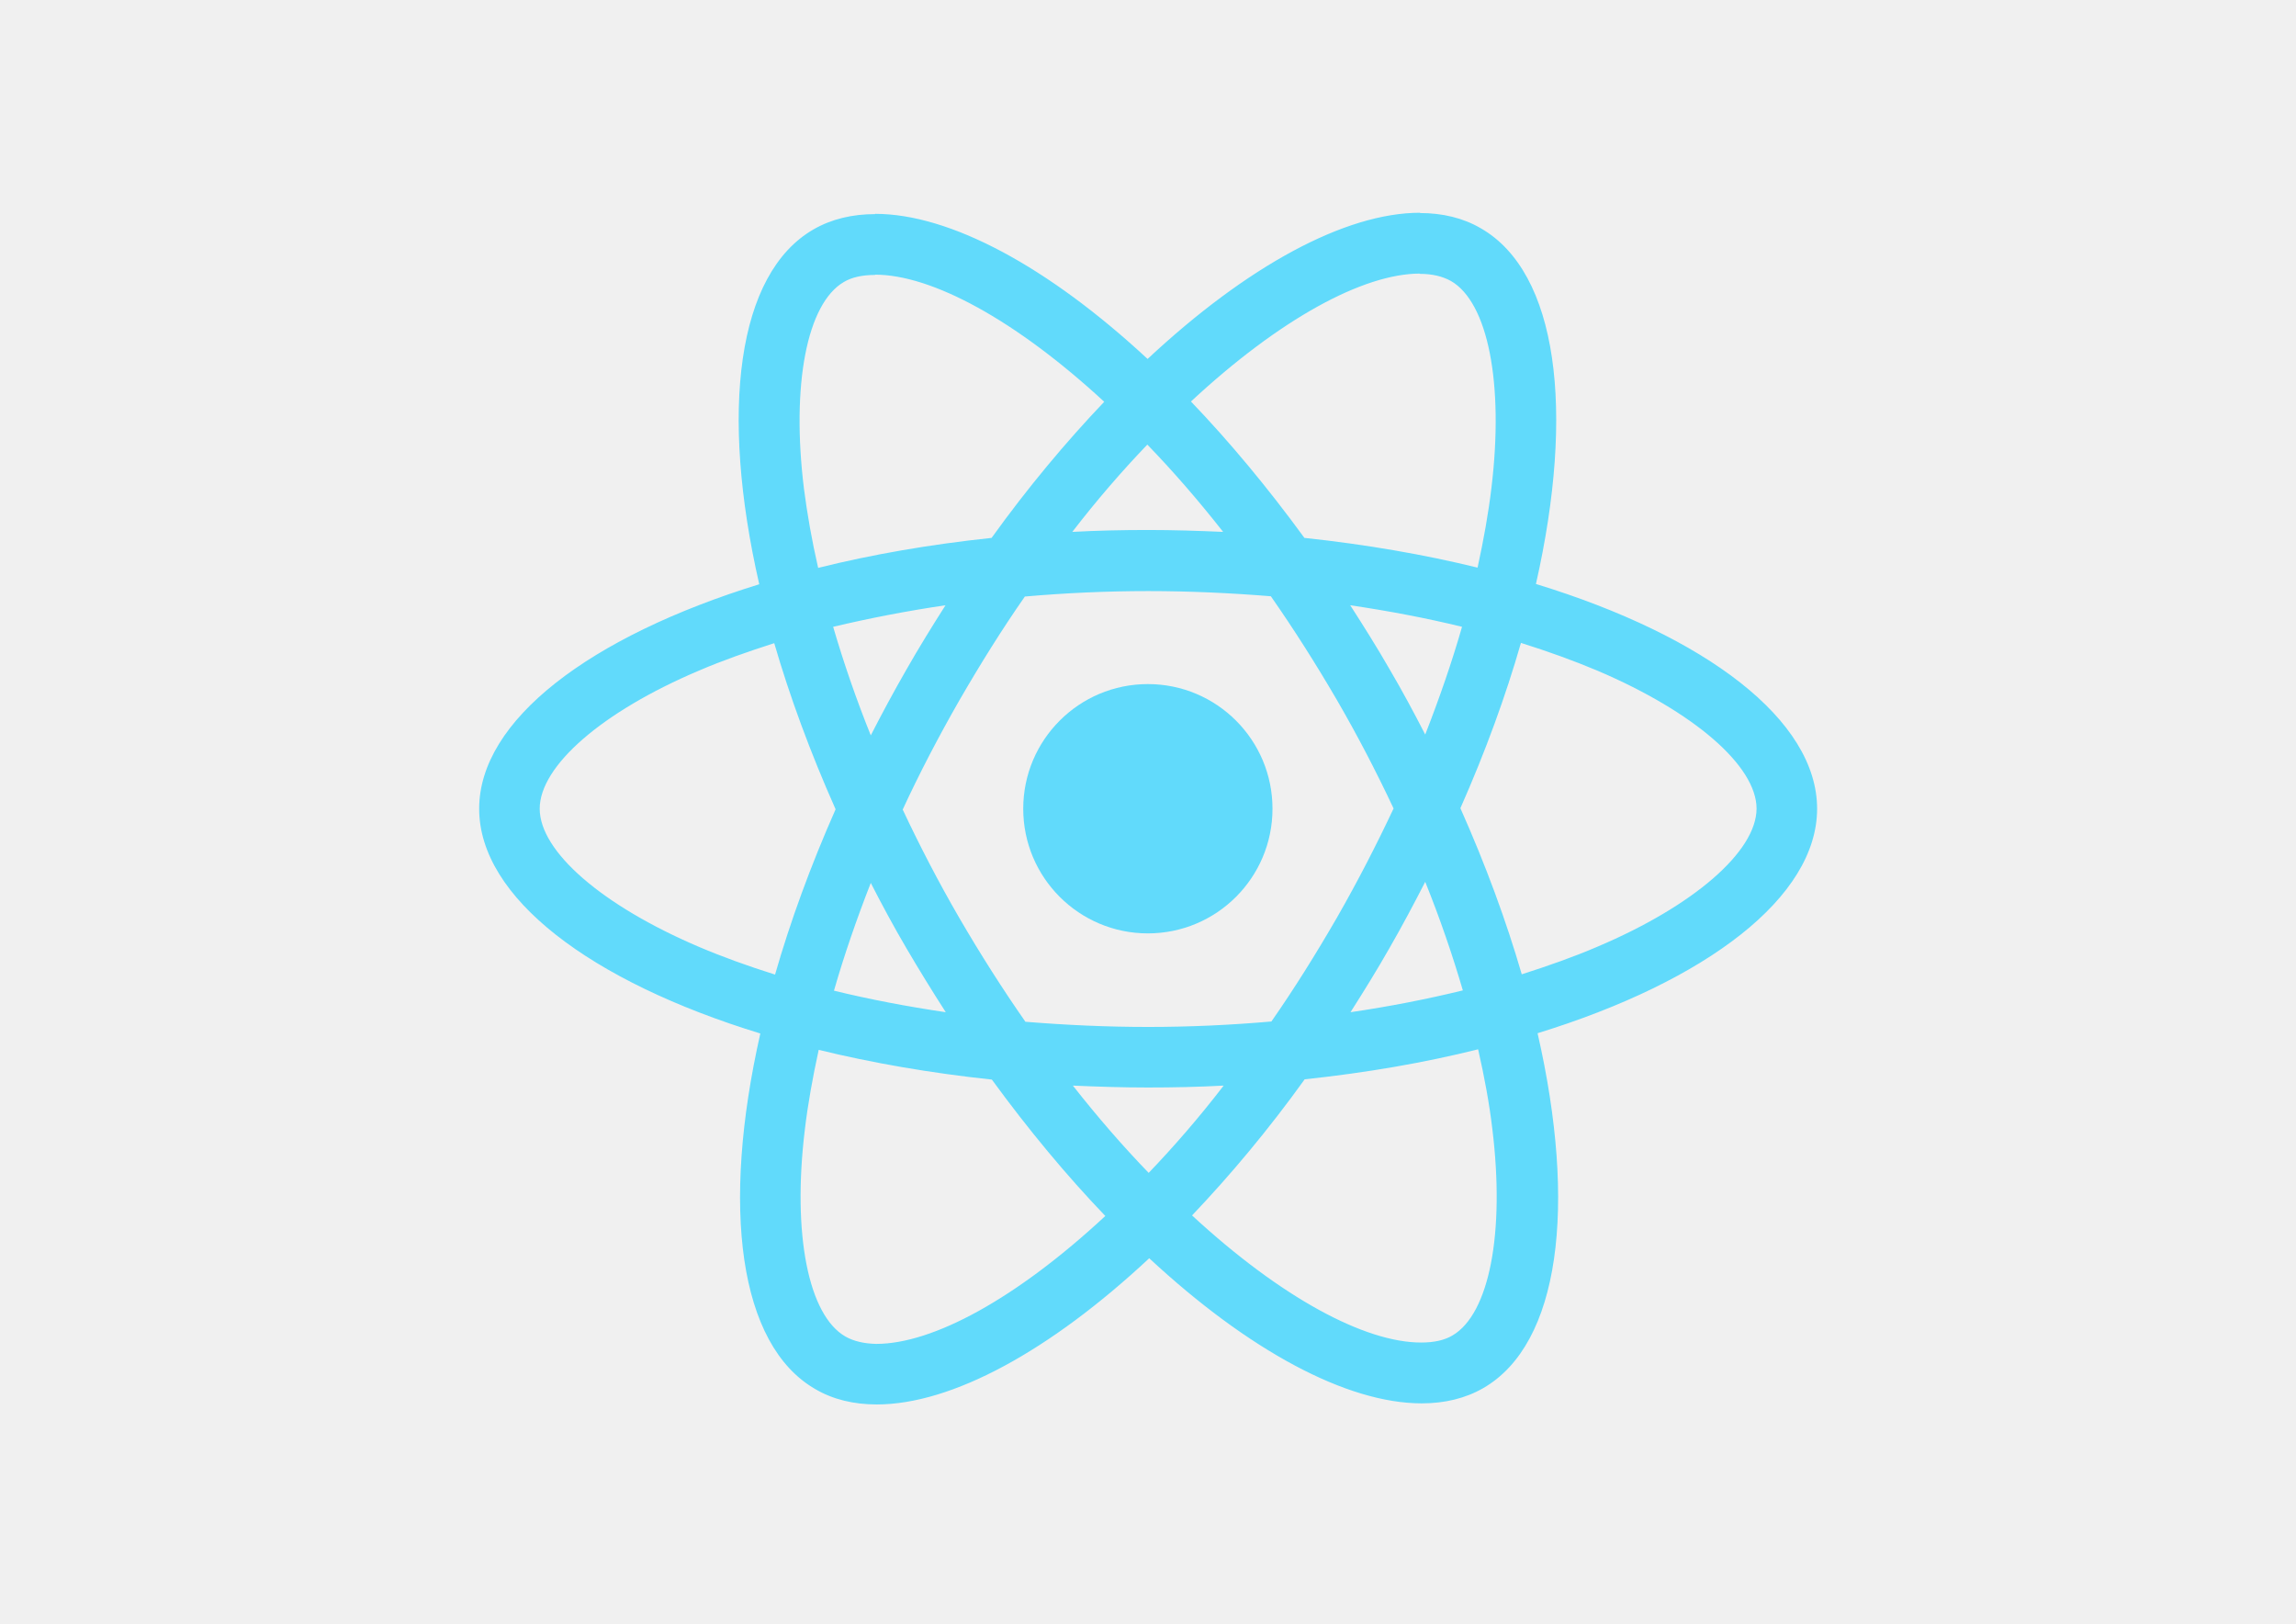
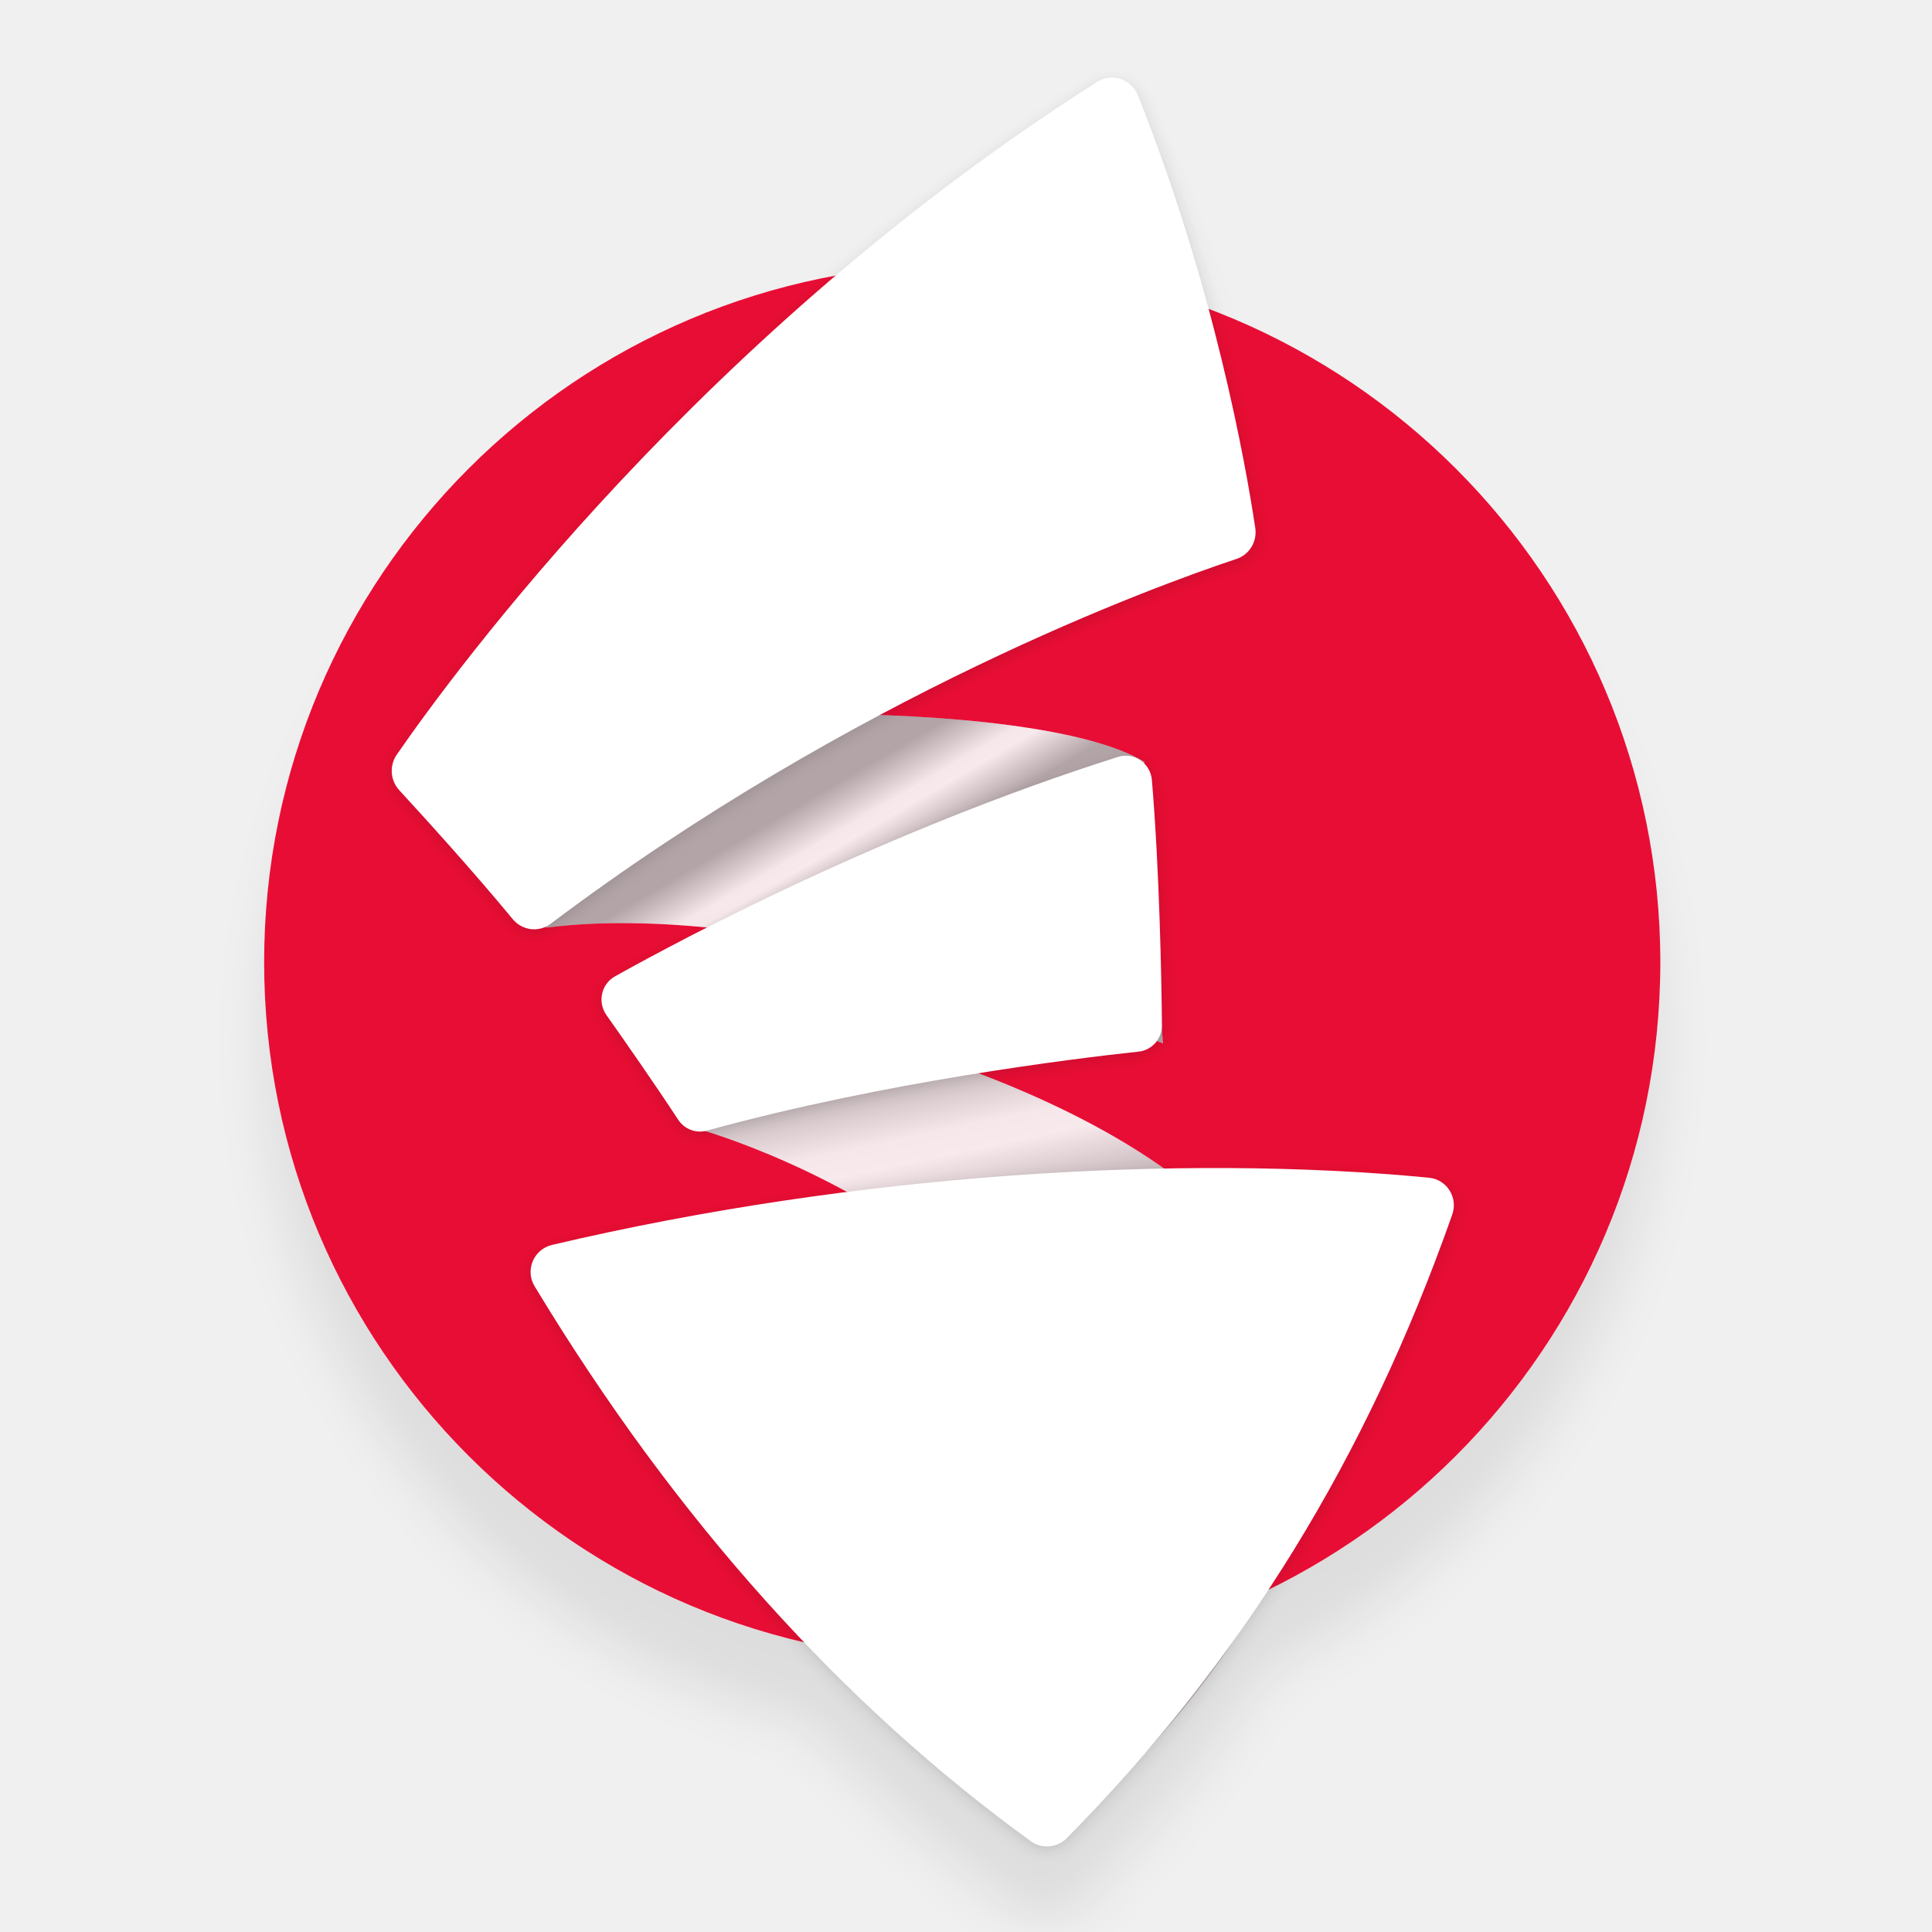
- <svg xmlns="http://www.w3.org/2000/svg" viewBox="0 0 841.9 595.3">
-   <g fill="#61DAFB">
-     <path d="M666.3 296.5c0-32.5-40.7-63.3-103.1-82.4 14.4-63.6 8-114.2-20.2-130.4-6.5-3.8-14.1-5.6-22.4-5.6v22.3c4.6 0 8.3.9 11.4 2.6 13.6 7.8 19.5 37.5 14.9 75.7-1.1 9.4-2.9 19.3-5.1 29.4-19.6-4.8-41-8.5-63.5-10.9-13.5-18.5-27.5-35.3-41.6-50 32.6-30.3 63.2-46.9 84-46.9V78c-27.5 0-63.5 19.6-99.9 53.6-36.4-33.8-72.4-53.2-99.9-53.2v22.3c20.7 0 51.4 16.5 84 46.6-14 14.7-28 31.4-41.3 49.9-22.6 2.4-44 6.1-63.6 11-2.3-10-4-19.7-5.2-29-4.7-38.2 1.1-67.9 14.6-75.8 3-1.8 6.9-2.6 11.5-2.6V78.5c-8.4 0-16 1.8-22.6 5.6-28.1 16.2-34.4 66.7-19.9 130.1-62.2 19.2-102.7 49.9-102.7 82.3 0 32.5 40.7 63.3 103.1 82.4-14.4 63.6-8 114.2 20.2 130.4 6.5 3.8 14.1 5.6 22.5 5.6 27.5 0 63.5-19.6 99.9-53.6 36.4 33.8 72.4 53.2 99.9 53.2 8.4 0 16-1.8 22.6-5.6 28.1-16.2 34.4-66.7 19.9-130.1 62-19.1 102.5-49.9 102.5-82.3zm-130.2-66.7c-3.7 12.9-8.3 26.2-13.5 39.5-4.1-8-8.4-16-13.1-24-4.6-8-9.5-15.8-14.4-23.4 14.2 2.1 27.9 4.7 41 7.9zm-45.8 106.5c-7.8 13.5-15.8 26.3-24.1 38.2-14.9 1.3-30 2-45.2 2-15.1 0-30.2-.7-45-1.9-8.3-11.9-16.4-24.6-24.2-38-7.6-13.1-14.5-26.4-20.8-39.8 6.2-13.4 13.2-26.8 20.7-39.9 7.8-13.5 15.8-26.3 24.1-38.2 14.9-1.3 30-2 45.2-2 15.1 0 30.2.7 45 1.9 8.3 11.9 16.4 24.6 24.2 38 7.6 13.1 14.5 26.4 20.8 39.8-6.3 13.4-13.2 26.8-20.7 39.9zm32.3-13c5.4 13.4 10 26.8 13.8 39.8-13.1 3.2-26.9 5.9-41.2 8 4.9-7.7 9.8-15.6 14.4-23.7 4.6-8 8.9-16.1 13-24.1zM421.2 430c-9.3-9.6-18.6-20.3-27.8-32 9 .4 18.2.7 27.5.7 9.4 0 18.7-.2 27.8-.7-9 11.7-18.3 22.4-27.5 32zm-74.4-58.9c-14.2-2.1-27.9-4.7-41-7.9 3.7-12.9 8.3-26.2 13.5-39.5 4.1 8 8.4 16 13.1 24 4.7 8 9.5 15.8 14.4 23.4zM420.7 163c9.3 9.6 18.6 20.3 27.8 32-9-.4-18.2-.7-27.5-.7-9.4 0-18.7.2-27.8.7 9-11.7 18.3-22.4 27.5-32zm-74 58.9c-4.9 7.7-9.8 15.6-14.4 23.7-4.6 8-8.9 16-13 24-5.4-13.4-10-26.8-13.8-39.8 13.1-3.1 26.9-5.8 41.2-7.9zm-90.5 125.2c-35.4-15.1-58.3-34.9-58.3-50.6 0-15.7 22.9-35.6 58.3-50.6 8.6-3.7 18-7 27.7-10.1 5.7 19.6 13.2 40 22.5 60.9-9.2 20.8-16.6 41.1-22.2 60.6-9.9-3.1-19.3-6.5-28-10.2zM310 490c-13.6-7.8-19.5-37.5-14.9-75.7 1.1-9.4 2.9-19.3 5.1-29.4 19.6 4.8 41 8.5 63.5 10.9 13.5 18.5 27.5 35.3 41.6 50-32.6 30.3-63.2 46.9-84 46.9-4.5-.1-8.3-1-11.3-2.7zm237.2-76.2c4.7 38.2-1.1 67.9-14.6 75.8-3 1.8-6.9 2.6-11.5 2.6-20.7 0-51.4-16.5-84-46.6 14-14.7 28-31.4 41.3-49.9 22.6-2.4 44-6.1 63.6-11 2.3 10.1 4.1 19.8 5.2 29.1zm38.5-66.7c-8.6 3.7-18 7-27.7 10.1-5.7-19.6-13.2-40-22.5-60.9 9.2-20.8 16.6-41.1 22.2-60.6 9.9 3.1 19.3 6.5 28.1 10.2 35.4 15.1 58.3 34.9 58.3 50.6-.1 15.7-23 35.6-58.4 50.6zM320.8 78.4z" />
-     <circle cx="420.9" cy="296.5" r="45.7" />
-     <path d="M520.5 78.1z" />
+ <svg xmlns="http://www.w3.org/2000/svg" xmlns:xlink="http://www.w3.org/1999/xlink" width="512px" height="512px" viewBox="0 0 512 512" version="1.1">
+   <defs>
+     <filter x="-35.4%" y="-29.1%" width="165.4%" height="158.7%" filterUnits="objectBoundingBox" id="filter-1">
+       <feOffset dx="0" dy="21" in="SourceAlpha" result="shadowOffsetOuter1" />
+       <feGaussianBlur stdDeviation="6.5" in="shadowOffsetOuter1" result="shadowBlurOuter1" />
+       <feColorMatrix values="0 0 0 0 0   0 0 0 0 0   0 0 0 0 0  0 0 0 0.077 0" type="matrix" in="shadowBlurOuter1" result="shadowMatrixOuter1" />
+       <feMerge>
+         <feMergeNode in="shadowMatrixOuter1" />
+         <feMergeNode in="SourceGraphic" />
+       </feMerge>
+     </filter>
+     <linearGradient x1="38.033%" y1="39.442%" x2="51.686%" y2="55.914%" id="linearGradient-2">
+       <stop stop-color="#000000" offset="0%" />
+       <stop stop-color="#DDDDDD" offset="43.264%" />
+       <stop stop-color="#E4E4E4" offset="56.312%" />
+       <stop stop-color="#000000" offset="100%" />
+     </linearGradient>
+     <linearGradient x1="43.864%" y1="11.867%" x2="45.174%" y2="33.121%" id="linearGradient-3">
+       <stop stop-color="#000000" offset="0%" />
+       <stop stop-color="#DDDDDD" offset="43.264%" />
+       <stop stop-color="#E4E4E4" offset="56.312%" />
+       <stop stop-color="#000000" offset="100%" />
+     </linearGradient>
+     <path d="M2.005,155.446 C19.834,135.397 96.213,54.179 207.949,1.109 C212.115,-0.87 217.053,1.444 218.239,5.957 C232.179,58.99 234.688,106.745 235.135,123.547 C235.233,127.2 232.734,130.376 229.206,131.089 C206.664,135.636 124.119,154.703 36.997,204.919 C33.601,206.877 29.298,205.781 27.178,202.449 C18.479,188.783 7.143,172.75 1.507,164.886 C-0.549,162.017 -0.338,158.082 2.005,155.446" id="path-4" />
+     <filter x="-2.8%" y="-2.7%" width="105.5%" height="106.3%" filterUnits="objectBoundingBox" id="filter-5">
+       <feOffset dx="0" dy="1" in="SourceAlpha" result="shadowOffsetOuter1" />
+       <feGaussianBlur stdDeviation="2" in="shadowOffsetOuter1" result="shadowBlurOuter1" />
+       <feColorMatrix values="0 0 0 0 0   0 0 0 0 0   0 0 0 0 0  0 0 0 0.12 0" type="matrix" in="shadowBlurOuter1" />
+     </filter>
+     <path d="M52.256,223.301 C71.409,214.689 126.959,191.098 190.1,176.988 C194.443,176.018 198.555,179.383 198.537,183.9 C198.436,208.312 196.485,236.419 195.53,248.785 C195.25,252.395 192.328,255.197 188.764,255.267 C171.489,255.6 121.166,257.321 72.971,266.15 C70.032,266.687 67.081,265.289 65.647,262.629 C60.152,252.422 53.324,240.56 49.102,233.312 C46.989,229.682 48.46,225.009 52.256,223.301" id="path-6" />
+     <filter x="-4.3%" y="-6.1%" width="108.6%" height="114.5%" filterUnits="objectBoundingBox" id="filter-7">
+       <feOffset dx="0" dy="1" in="SourceAlpha" result="shadowOffsetOuter1" />
+       <feGaussianBlur stdDeviation="2" in="shadowOffsetOuter1" result="shadowBlurOuter1" />
+       <feColorMatrix values="0 0 0 0 0   0 0 0 0 0   0 0 0 0 0  0 0 0 0.12 0" type="matrix" in="shadowBlurOuter1" />
+     </filter>
+     <path d="M21.084,299.726 C50.86,366.191 88.927,420.029 133.678,461.716 C136.313,464.171 140.387,464.328 143.212,462.093 C195.4,420.827 234.591,371.36 264.781,310.499 C266.895,306.235 264.485,301.107 259.824,300.069 C195.911,285.87 109.492,280.375 27.028,289.425 C22.046,289.972 19.041,295.168 21.084,299.726" id="path-8" />
+     <filter x="-2.7%" y="-3.1%" width="105.3%" height="107.3%" filterUnits="objectBoundingBox" id="filter-9">
+       <feOffset dx="0" dy="1" in="SourceAlpha" result="shadowOffsetOuter1" />
+       <feGaussianBlur stdDeviation="2" in="shadowOffsetOuter1" result="shadowBlurOuter1" />
+       <feColorMatrix values="0 0 0 0 0   0 0 0 0 0   0 0 0 0 0  0 0 0 0.12 0" type="matrix" in="shadowBlurOuter1" />
+     </filter>
+   </defs>
+   <g id="Artboard-Copy-2" stroke="none" stroke-width="1" fill="none" fill-rule="evenodd">
+     <g id="Group" filter="url(#filter-1)" transform="translate(70, 13)">
+       <g id="Icon" transform="translate(0, 57)" fill="#E81034">
+         <rect id="Rectangle-9" x="0" y="0" width="370" height="370" rx="185" />
+       </g>
+       <g id="Viddly-Alt" transform="translate(174.5, 247) rotate(-7) translate(-174.5, -247) translate(41.5, 15)">
+         <g id="g">
+           <path d="M3.674,156.138 C56.817,148.204 171.439,160.325 198.398,181.489 C196.311,208.013 194.215,256.151 194.215,256.151 C194.215,256.151 102.472,205.42 35.691,205.783 C32.7,191.006 16.781,174.668 3.674,156.138 Z" id="Path-2-Copy-2" fill="#FFEBEF" />
+           <path d="M3.674,156.138 C56.817,148.204 171.439,160.325 198.398,181.489 C196.311,208.013 194.215,256.151 194.215,256.151 C194.215,256.151 102.472,205.42 35.691,205.783 C32.7,191.006 16.781,174.668 3.674,156.138 Z" id="Path-2-Copy" fill="url(#linearGradient-2)" opacity="0.304" />
+           <path d="M53.273,223.218 C53.273,223.218 361.605,297.747 145.342,459.243 C222.687,326.487 69.078,263.587 69.078,263.587 L53.273,223.218 Z" id="Path-2" fill="#FFEBEF" />
+           <path d="M53.273,223.218 C53.273,223.218 361.605,297.747 145.342,459.243 C222.687,326.487 69.078,263.587 69.078,263.587 L53.273,223.218 Z" id="Path-2-Copy-3" fill="url(#linearGradient-3)" opacity="0.304" />
+           <g id="Page-1">
+             <g id="Fill-1">
+               <use fill="black" fill-opacity="1" filter="url(#filter-5)" xlink:href="#path-4" />
+               <use fill="#FFFFFF" fill-rule="evenodd" xlink:href="#path-4" />
+             </g>
+             <g id="Fill-4" transform="translate(123.3346, 221.5423) rotate(2) translate(-123.3346, -221.5423) ">
+               <use fill="black" fill-opacity="1" filter="url(#filter-7)" xlink:href="#path-6" />
+               <use fill="#FFFFFF" fill-rule="evenodd" xlink:href="#path-6" />
+             </g>
+             <g id="Fill-6">
+               <use fill="black" fill-opacity="1" filter="url(#filter-9)" xlink:href="#path-8" />
+               <use fill="#FFFFFF" fill-rule="evenodd" xlink:href="#path-8" />
+             </g>
+           </g>
+         </g>
+       </g>
+     </g>
  </g>
</svg>
